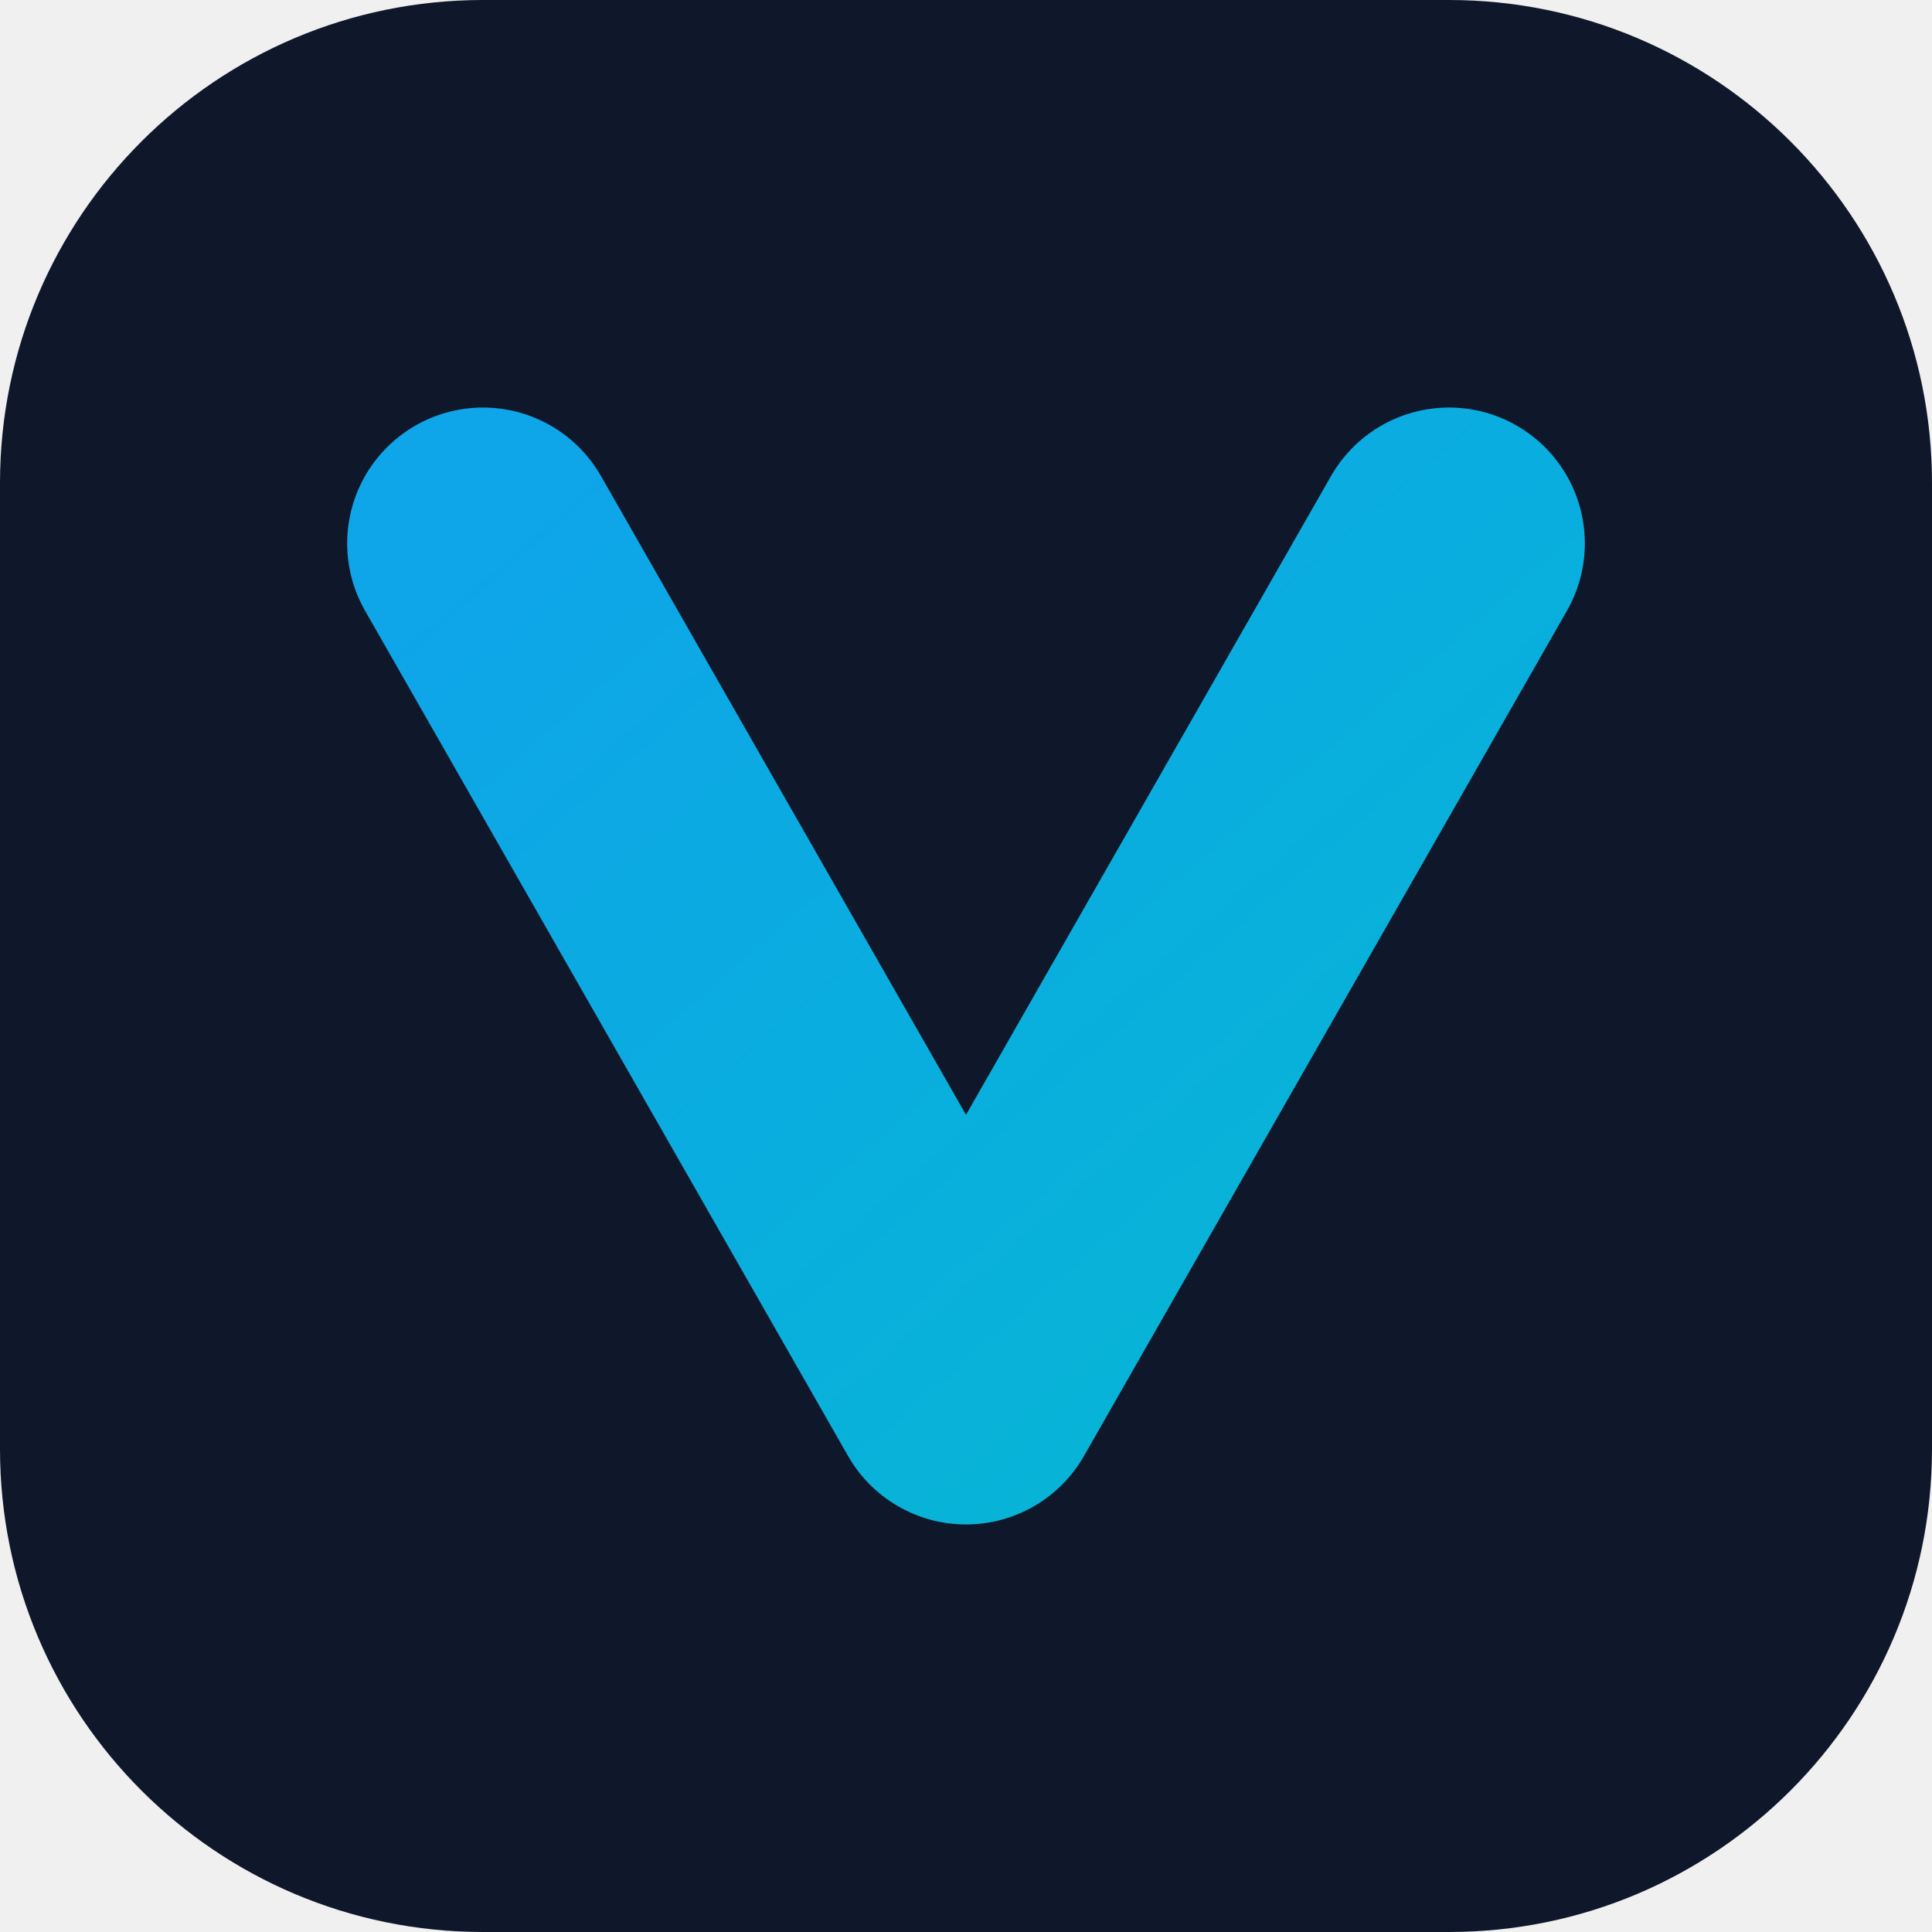
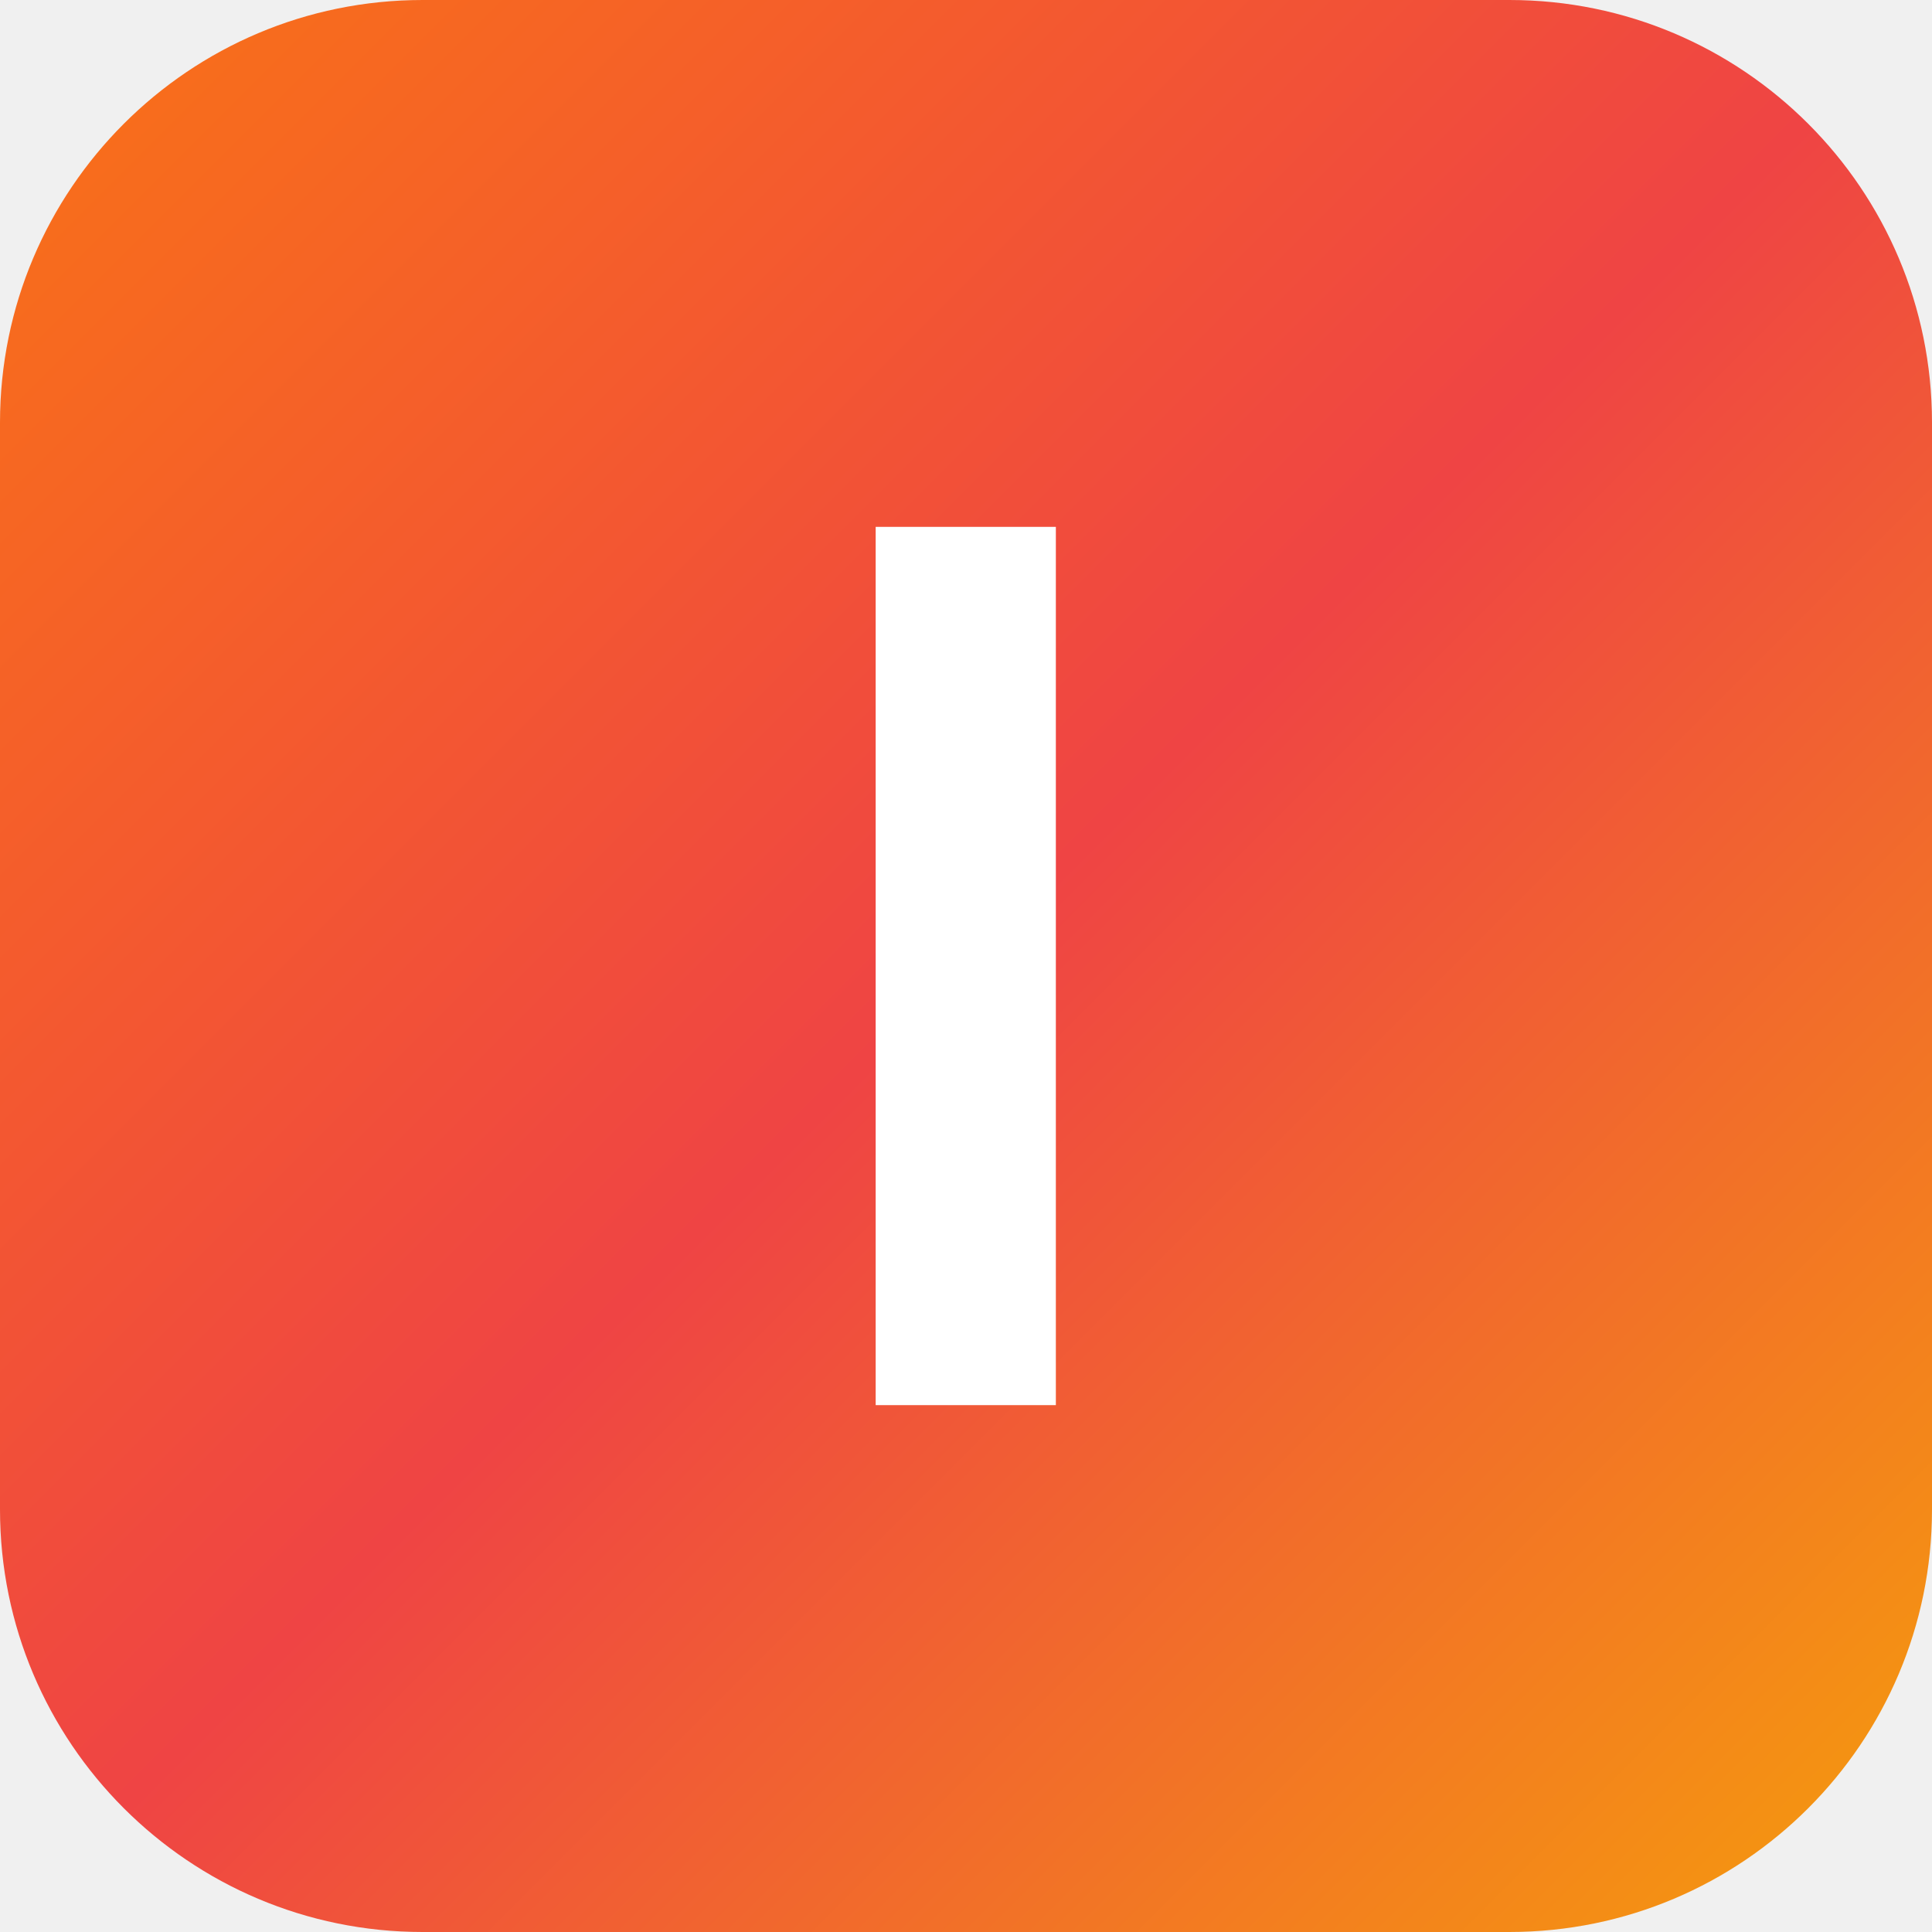
<svg xmlns="http://www.w3.org/2000/svg" viewBox="0 0 32 32">
  <defs>
-     <linearGradient id="g" x1="0%" y1="0%" x2="100%" y2="100%">
-       <stop offset="0%" stop-color="#0EA5E9" />
-       <stop offset="100%" stop-color="#06B6D4" />
+     <linearGradient id="premium-gradient" x1="0%" y1="0%" x2="100%" y2="100%">
+       <stop offset="0%" stop-color="#F97316" />
+       <stop offset="50%" stop-color="#EF4444" />
+       <stop offset="100%" stop-color="#F59E0B" />
    </linearGradient>
  </defs>
-   <rect width="32" height="32" rx="8" fill="#0F172A" />
-   <path d="M8 9 L16 23 L24 9" fill="none" stroke="url(#g)" stroke-width="4.5" stroke-linecap="round" stroke-linejoin="round" />
+   <rect width="32" height="32" rx="7" fill="url(#premium-gradient)" />
+   <text x="16" y="16" dominant-baseline="central" text-anchor="middle" font-family="'Outfit', system-ui, -apple-system, sans-serif" font-weight="700" font-size="20" fill="#FFFFFF">I</text>
</svg>
